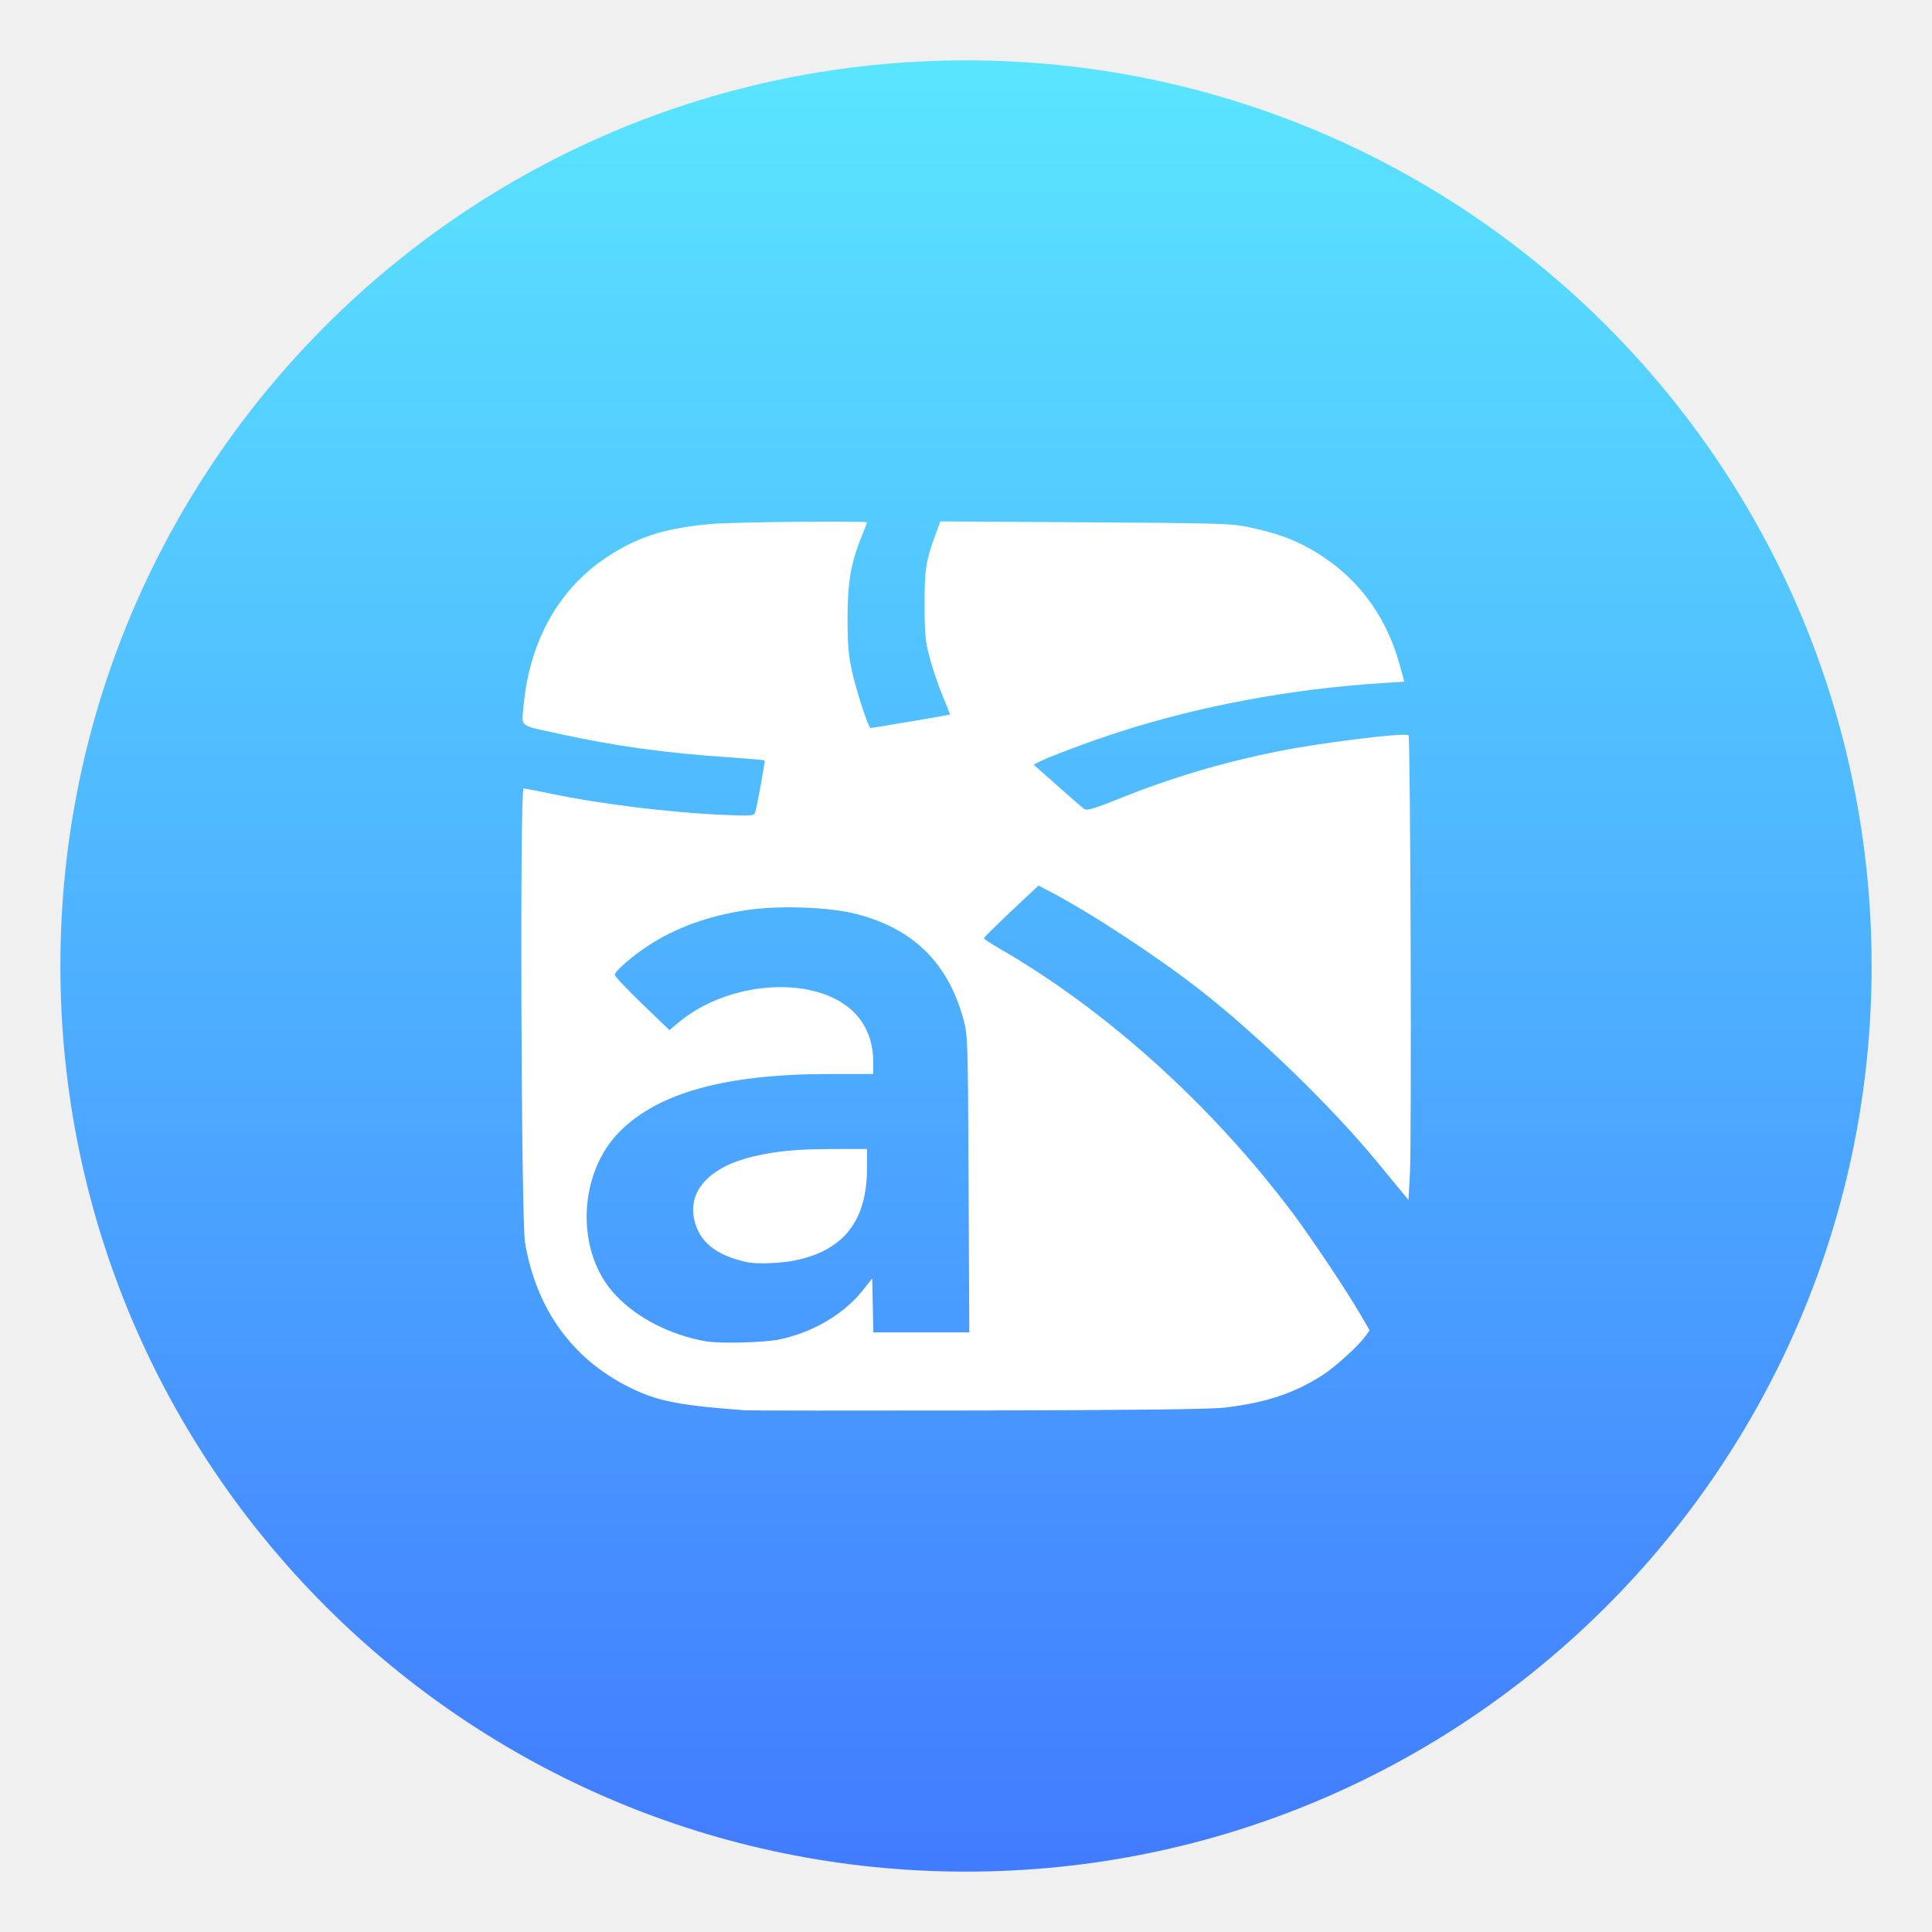
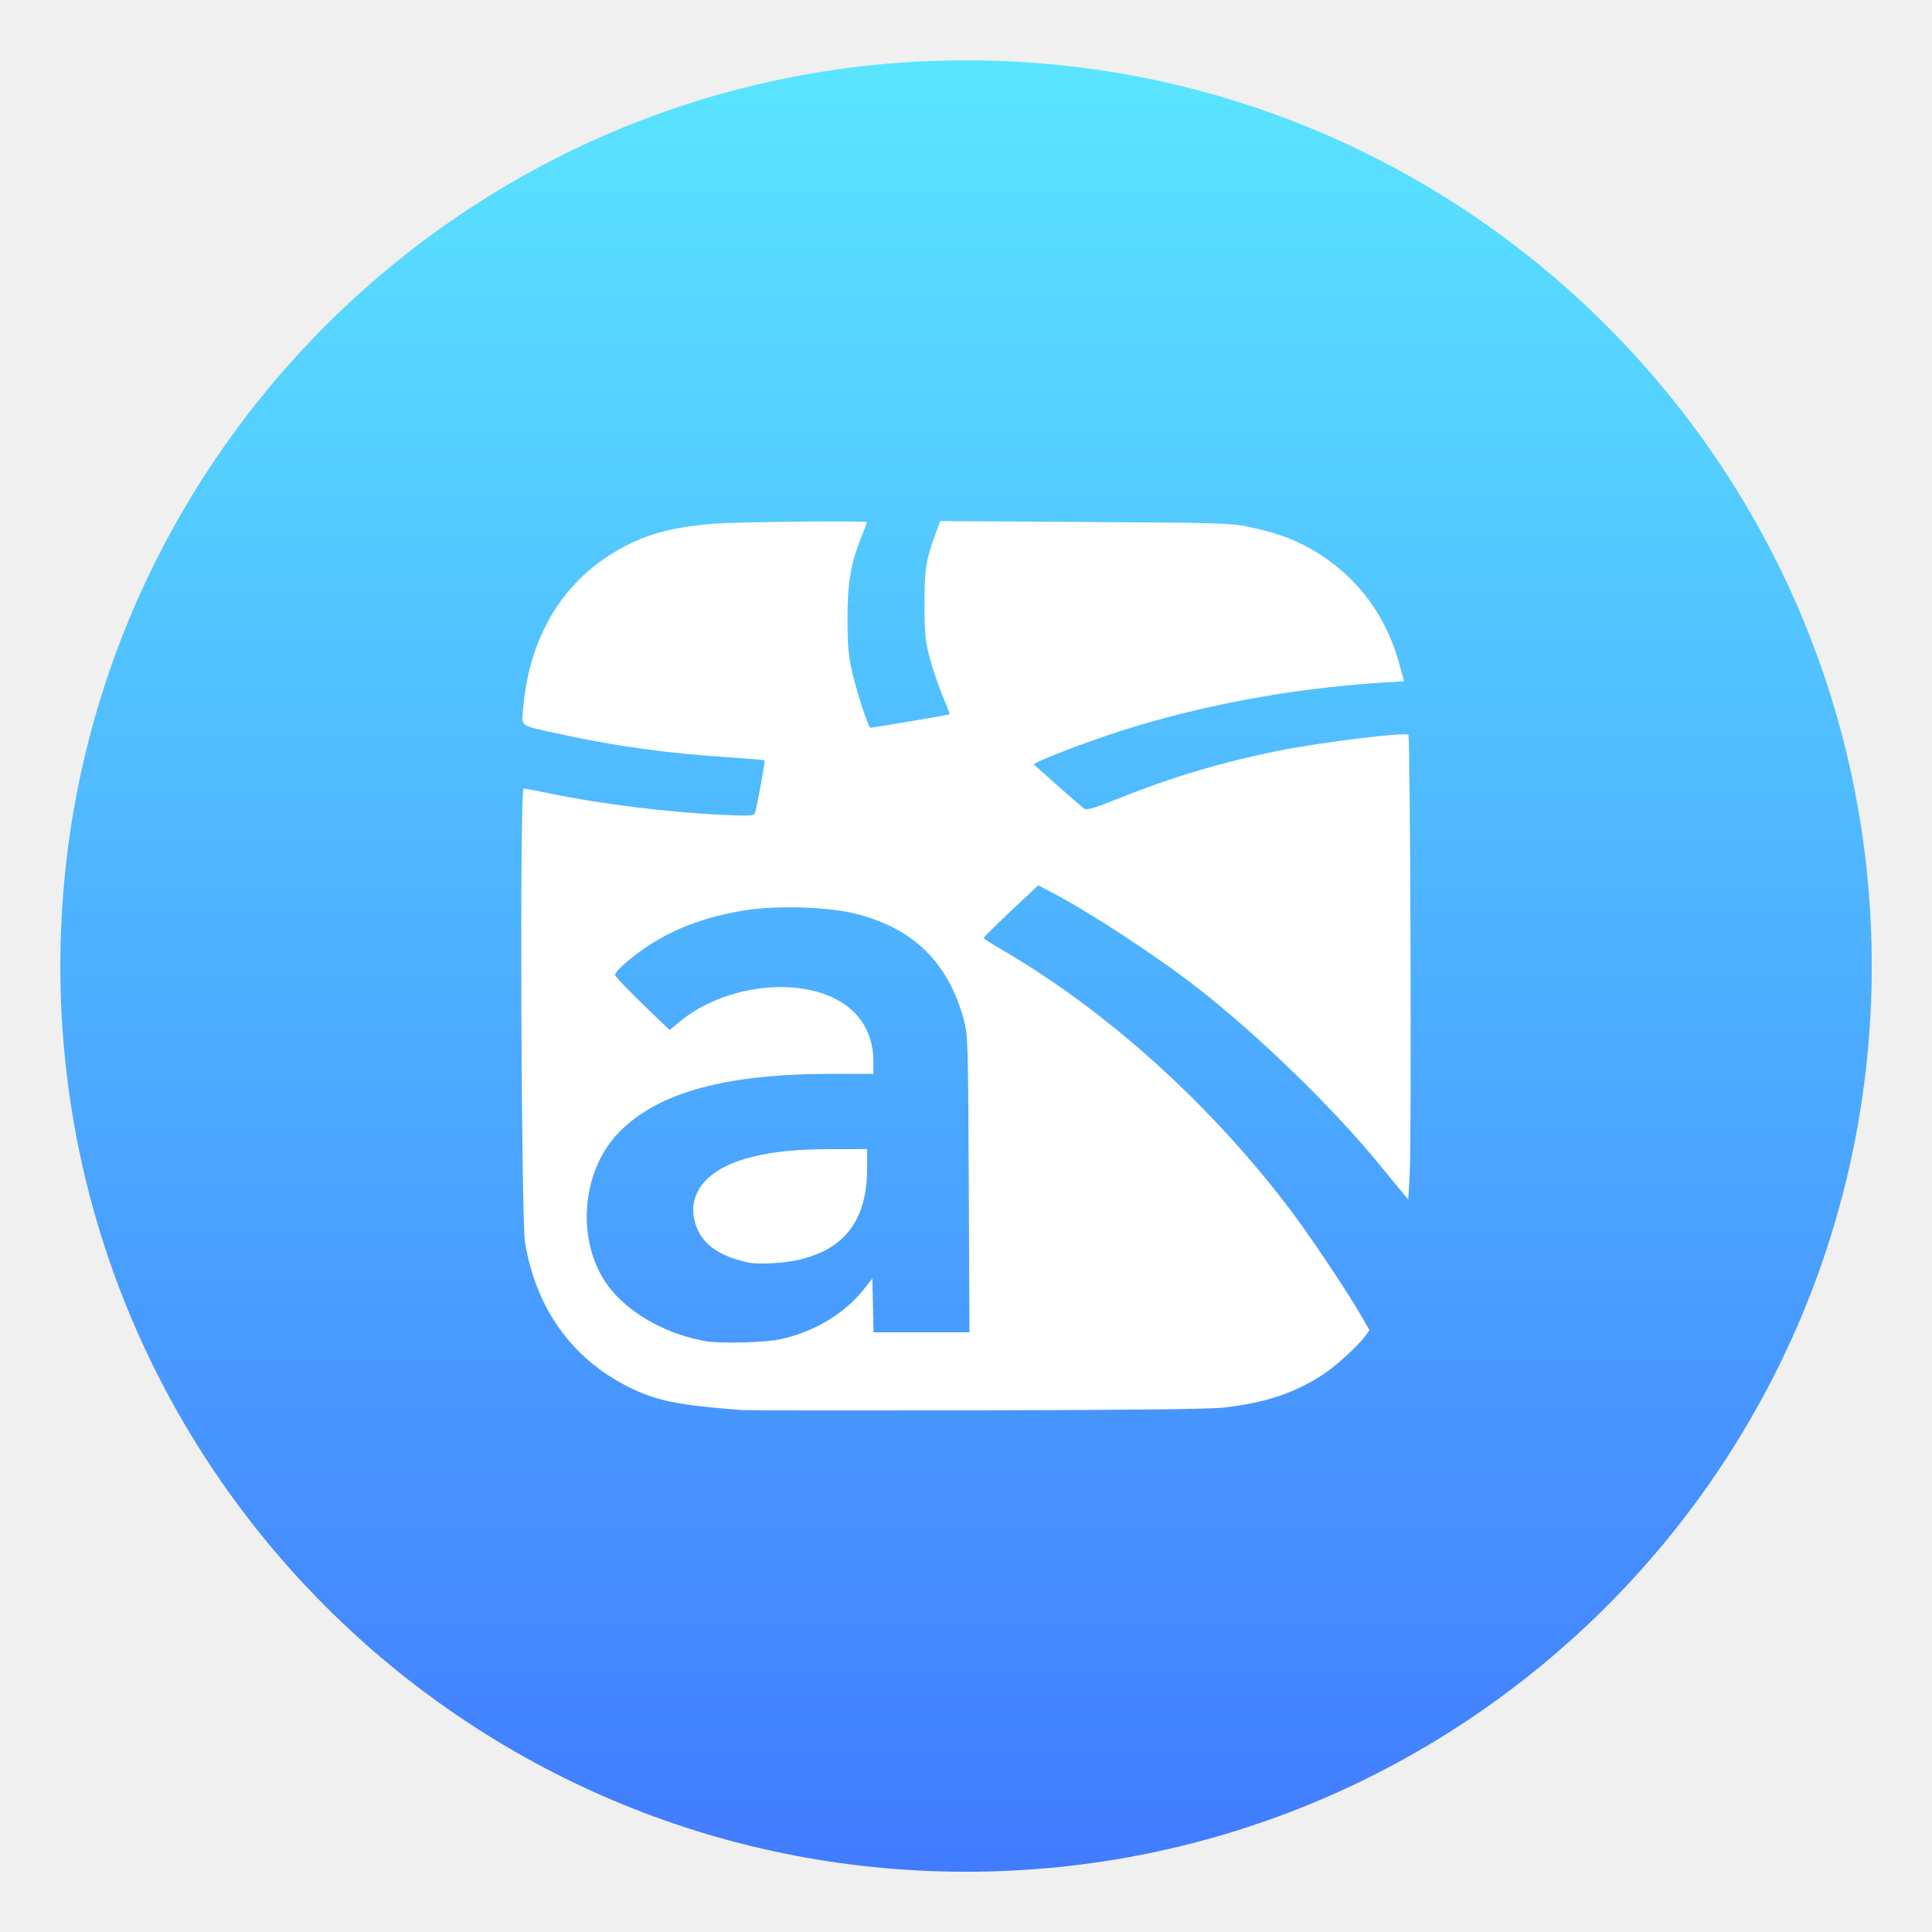
- <svg xmlns="http://www.w3.org/2000/svg" xmlns:xlink="http://www.w3.org/1999/xlink" version="1.1" id="svg2" width="64" height="64" viewBox="0 0 64 64">
-   <defs id="defs6">
-     <linearGradient x1="76.523" y1="-9.023" x2="76.523" y2="3.451" id="linearGradient3149" xlink:href="#linearGradient4113" gradientUnits="userSpaceOnUse" gradientTransform="matrix(0.8955358,0,0,-0.8966327,6.683621,69.70584)" />
-     <linearGradient id="linearGradient4113">
-       <stop id="stop4115" style="stop-color:#000000;stop-opacity:1" offset="0" />
-       <stop id="stop4117" style="stop-color:#000000;stop-opacity:0" offset="1" />
-     </linearGradient>
-     <linearGradient x1="24" y1="5" x2="24" y2="43" id="linearGradient3159" xlink:href="#linearGradient3924-776" gradientUnits="userSpaceOnUse" gradientTransform="matrix(2.72973,0,0,2.72973,-544.9079,-119.4982)" />
-     <linearGradient id="linearGradient3924-776">
-       <stop id="stop3124" style="stop-color:#ffffff;stop-opacity:1" offset="0" />
-       <stop id="stop3126" style="stop-color:#ffffff;stop-opacity:0.235" offset="0.063" />
-       <stop id="stop3128" style="stop-color:#ffffff;stop-opacity:0.157" offset="0.951" />
-       <stop id="stop3130" style="stop-color:#ffffff;stop-opacity:0.392" offset="1" />
-     </linearGradient>
-     <radialGradient cx="6.73" cy="9.957" r="12.672" fx="6.2" fy="9.957" id="radialGradient3395" xlink:href="#linearGradient2867-449-88-871-390-598-476-591-434-148-57-177-8-3-3-6-4-8-8-8-5" gradientUnits="userSpaceOnUse" gradientTransform="matrix(0,25.08328,-30.79425,0,372.8166,-208.0918)" />
-     <linearGradient id="linearGradient2867-449-88-871-390-598-476-591-434-148-57-177-8-3-3-6-4-8-8-8-5">
-       <stop id="stop3750-1-0-7-6-6-1-3-9-3" style="stop-color:#919caf;stop-opacity:1" offset="0" />
-       <stop id="stop3752-3-7-4-0-32-8-923-0-7" style="stop-color:#68758e;stop-opacity:1" offset="0.262" />
-       <stop id="stop3754-1-8-5-2-7-6-7-1-9" style="stop-color:#485a6c;stop-opacity:1" offset="0.705" />
-       <stop id="stop3756-1-6-2-6-6-1-96-6-0" style="stop-color:#444c5c;stop-opacity:1" offset="1" />
-     </linearGradient>
-     <radialGradient cx="4.993" cy="43.5" r="2.5" fx="4.993" fy="43.5" id="radialGradient2455-1" xlink:href="#linearGradient3688-166-749-5" gradientUnits="userSpaceOnUse" gradientTransform="matrix(2.003784,0,0,1.4,27.98813,-17.4)" />
-     <linearGradient id="linearGradient3688-166-749-5">
-       <stop id="stop2883-0" style="stop-color:#181818;stop-opacity:1" offset="0" />
-       <stop id="stop2885-5" style="stop-color:#181818;stop-opacity:0" offset="1" />
-     </linearGradient>
-     <radialGradient cx="4.993" cy="43.5" r="2.5" fx="4.993" fy="43.5" id="radialGradient2457-5" xlink:href="#linearGradient3688-166-749-5" gradientUnits="userSpaceOnUse" gradientTransform="matrix(2.003784,0,0,1.4,-20.01187,-104.4)" />
-     <linearGradient x1="25.058" y1="47.028" x2="25.058" y2="39.999" id="linearGradient2459-7" xlink:href="#linearGradient3702-501-757-0" gradientUnits="userSpaceOnUse" />
-     <linearGradient id="linearGradient3702-501-757-0">
-       <stop id="stop2895-0" style="stop-color:#181818;stop-opacity:0" offset="0" />
-       <stop id="stop2897-2" style="stop-color:#181818;stop-opacity:1" offset="0.5" />
-       <stop id="stop2899-6" style="stop-color:#181818;stop-opacity:0" offset="1" />
-     </linearGradient>
-     <radialGradient cx="-4.029" cy="93.468" r="35.338" fx="-4.029" fy="93.468" id="radialGradient4377" xlink:href="#linearGradient4113" gradientUnits="userSpaceOnUse" gradientTransform="matrix(1.556392,0,0,0.1697883,70.27036,102.1303)" />
-     <filter id="filter3907" style="color-interpolation-filters:sRGB">
-       <feComposite id="feComposite3909" result="composite1" k2="1" k1="0" operator="arithmetic" in2="SourceGraphic" k3="0" k4="0" />
-       <feColorMatrix id="feColorMatrix3911" result="colormatrix1" type="saturate" values="1" in="composite1" />
-       <feFlood id="feFlood3913" result="flood1" flood-color="rgb(23,141,46)" flood-opacity="0.855" />
-       <feBlend id="feBlend3915" result="blend1" mode="multiply" in2="colormatrix1" in="flood1" />
-       <feBlend id="feBlend3917" result="blend2" mode="screen" in2="blend1" />
-       <feColorMatrix id="feColorMatrix3919" result="colormatrix2" type="saturate" values="1" in="blend2" />
-       <feComposite id="feComposite3921" result="composite2" operator="in" in2="SourceGraphic" in="colormatrix2" />
-     </filter>
-     <radialGradient cx="6.73" cy="9.957" r="12.672" fx="6.2" fy="9.957" id="radialGradient3395-6" xlink:href="#linearGradient2867-449-88-871-390-598-476-591-434-148-57-177-8-3-3-6-4-8-8-8-5-2" gradientUnits="userSpaceOnUse" gradientTransform="matrix(0,25.08328,-30.79425,0,-170.5778,-329.0765)" />
-     <linearGradient id="linearGradient2867-449-88-871-390-598-476-591-434-148-57-177-8-3-3-6-4-8-8-8-5-2">
-       <stop id="stop3750-1-0-7-6-6-1-3-9-3-9" style="stop-color:#95a3ab;stop-opacity:1" offset="0" />
-       <stop id="stop3752-3-7-4-0-32-8-923-0-7-1" style="stop-color:#8a715e;stop-opacity:1" offset="0.262" />
-       <stop id="stop3754-1-8-5-2-7-6-7-1-9-2" style="stop-color:#715344;stop-opacity:1" offset="0.705" />
-       <stop id="stop3756-1-6-2-6-6-1-96-6-0-7" style="stop-color:#273445;stop-opacity:1" offset="1" />
-     </linearGradient>
-     <radialGradient cx="4.993" cy="43.5" r="2.5" fx="4.993" fy="43.5" id="radialGradient2455-1-0" xlink:href="#linearGradient3688-166-749-5" gradientUnits="userSpaceOnUse" gradientTransform="matrix(2.003784,0,0,1.4,27.98813,-17.4)" />
-     <radialGradient cx="4.993" cy="43.5" r="2.5" fx="4.993" fy="43.5" id="radialGradient2457-5-6" xlink:href="#linearGradient3688-166-749-5" gradientUnits="userSpaceOnUse" gradientTransform="matrix(2.003784,0,0,1.4,-20.01187,-104.4)" />
-     <radialGradient cx="-4.029" cy="93.468" r="35.338" fx="-4.029" fy="93.468" id="radialGradient4377-6" xlink:href="#linearGradient4113" gradientUnits="userSpaceOnUse" gradientTransform="matrix(1.556392,0,0,0.1697883,-473.124,-18.85446)" />
-     <linearGradient gradientUnits="userSpaceOnUse" gradientTransform="scale(3.7796)" y2="1.852" y1="15.081" x2="7.937" x1="7.937" id="linearGradient920">
-       <stop id="stop2" offset="0" stop-color="#daeff6" />
-       <stop id="stop4" offset="1" stop-color="#fbfdff" />
-     </linearGradient>
-     <linearGradient gradientUnits="userSpaceOnUse" gradientTransform="matrix(0.079372,0,0,0.079372,50.62491,-1.2379)" y2="193.74" y1="49.816" x2="-260.62" x1="-260.62" id="linearGradient928">
-       <stop id="stop7" offset="0" stop-color="#23edff" />
-       <stop id="stop9" offset="1" stop-color="#0194cf" />
-     </linearGradient>
-     <style type="text/css" id="style857" />
-     <linearGradient id="b" x1="97.425" x2="97.425" y1="-9.007" y2="209.87" gradientTransform="matrix(0.2999984,0,0,0.2999984,2.000015,2.000088)" gradientUnits="userSpaceOnUse">
-       <stop stop-color="#5beaff" offset="0" id="stop859" />
-       <stop stop-color="#4076ff" offset="1" id="stop861" />
+ <svg xmlns="http://www.w3.org/2000/svg" width="64" height="64" version="1.1" viewBox="0 0 16.933 16.933">
+   <defs>
+     <linearGradient id="b-5" x1="97.425" x2="97.425" y1="-9.007" y2="209.87" gradientTransform="matrix(.079375 0 0 .079375 .54831 3.4883)" gradientUnits="userSpaceOnUse">
+       <stop stop-color="#5beaff" offset="0" />
+       <stop stop-color="#4076ff" offset="1" />
    </linearGradient>
  </defs>
-   <circle id="circle900" stroke-width="1" image-rendering="optimizeSpeed" fill="url(#b)" color="#000000" r="30" cy="32" cx="32" style="fill:url(#b)" />
-   <path style="fill:#ffffff;fill-opacity:1;stroke-width:0.069" d="m 24.648,46.716 c -2.063,-0.155 -2.79,-0.289 -3.616,-0.671 -1.998,-0.923 -3.257,-2.612 -3.639,-4.881 -0.13,-0.771 -0.176,-15.046 -0.049,-15.045 0.049,2.06e-4 0.447,0.076 0.884,0.168 1.636,0.345 3.969,0.632 5.739,0.707 0.953,0.04 1.013,0.035 1.05,-0.088 0.071,-0.237 0.335,-1.695 0.311,-1.718 -0.013,-0.012 -0.536,-0.057 -1.162,-0.1 -2.136,-0.145 -3.757,-0.368 -5.62,-0.774 -1.382,-0.301 -1.265,-0.214 -1.205,-0.898 0.196,-2.226 1.216,-4.001 2.908,-5.056 0.983,-0.613 1.851,-0.874 3.332,-1.004 0.735,-0.064 5.141,-0.108 5.141,-0.051 0,0.012 -0.079,0.216 -0.175,0.453 -0.361,0.888 -0.473,1.537 -0.471,2.734 0.001,0.898 0.031,1.234 0.159,1.794 0.152,0.666 0.535,1.83 0.603,1.83 0.065,0 2.612,-0.431 2.628,-0.444 0.009,-0.008 -0.094,-0.275 -0.229,-0.594 -0.135,-0.319 -0.326,-0.876 -0.425,-1.238 -0.159,-0.581 -0.181,-0.789 -0.184,-1.796 -0.004,-1.186 0.045,-1.49 0.383,-2.395 l 0.141,-0.377 4.808,0.03 c 4.545,0.028 4.844,0.038 5.464,0.173 0.835,0.182 1.36,0.367 1.924,0.677 1.509,0.829 2.544,2.152 3.01,3.845 l 0.161,0.584 -0.735,0.047 c -3.03,0.194 -6.072,0.763 -8.774,1.64 -0.906,0.294 -2.287,0.811 -2.59,0.97 l -0.177,0.093 0.773,0.688 c 0.425,0.378 0.827,0.726 0.892,0.773 0.099,0.071 0.299,0.013 1.228,-0.36 1.694,-0.679 3.37,-1.176 5.222,-1.548 1.417,-0.285 4.202,-0.626 4.301,-0.527 0.064,0.064 0.107,13.443 0.046,14.531 l -0.048,0.861 -0.147,-0.177 c -0.081,-0.097 -0.489,-0.592 -0.907,-1.101 -1.476,-1.796 -3.963,-4.208 -5.881,-5.701 -1.43,-1.113 -3.615,-2.545 -4.932,-3.231 l -0.389,-0.203 -0.905,0.851 c -0.498,0.468 -0.905,0.871 -0.904,0.894 5.87e-4,0.023 0.241,0.181 0.535,0.351 3.529,2.04 7.004,5.175 9.681,8.734 0.625,0.831 1.813,2.609 2.271,3.401 l 0.291,0.502 -0.135,0.189 c -0.233,0.326 -1,1.023 -1.424,1.295 -0.95,0.607 -1.885,0.917 -3.246,1.076 -0.475,0.055 -3.018,0.085 -8.146,0.095 -4.101,0.008 -7.595,0.005 -7.766,-0.008 z m 1.159,-2.344 c 1.115,-0.229 2.139,-0.831 2.774,-1.629 l 0.312,-0.392 0.019,0.893 0.019,0.893 h 1.589 1.589 l -0.023,-4.919 c -0.023,-4.826 -0.026,-4.929 -0.176,-5.471 -0.512,-1.853 -1.651,-2.974 -3.521,-3.464 -0.925,-0.243 -2.605,-0.3 -3.71,-0.127 -1.244,0.195 -2.298,0.579 -3.194,1.163 -0.558,0.364 -1.119,0.853 -1.119,0.975 0,0.049 0.407,0.48 0.905,0.959 l 0.905,0.87 0.321,-0.267 c 1.288,-1.071 3.373,-1.459 4.858,-0.904 1.014,0.379 1.572,1.168 1.572,2.223 v 0.402 l -1.398,7.1e-5 c -3.474,2.06e-4 -5.7,0.606 -6.999,1.906 -1.345,1.345 -1.473,3.829 -0.272,5.267 0.699,0.836 1.888,1.473 3.146,1.685 0.459,0.077 1.907,0.04 2.402,-0.062 z m -1.056,-2.56 c -1.025,-0.221 -1.588,-0.672 -1.753,-1.404 -0.218,-0.97 0.52,-1.761 1.96,-2.099 0.775,-0.182 1.443,-0.244 2.64,-0.246 l 1.122,-0.002 v 0.641 c 0,1.73 -0.766,2.716 -2.366,3.047 -0.49,0.101 -1.282,0.132 -1.603,0.063 z" id="path4574-3" />
-   <g id="g898" fill="#5e4aa6" transform="matrix(3.779602,0,0,3.779602,64.66048,-1.3999348e-6)">
-     <circle id="circle866" stroke-width="0.265" r="0" cy="-328.44" cx="-330.38" />
-     <g id="g876" stroke-width="0.265" transform="translate(-0.02725,-0.05735)">
-       <circle id="circle868" r="0" cy="-338.77" cx="-299.02" />
-       <circle id="circle870" fill-rule="evenodd" r="0" cy="-3.949" cx="-8.106" />
-       <circle id="circle872" r="0" cy="-357.69" cx="-278.25" />
-       <circle id="circle874" fill-rule="evenodd" r="0" cy="-22.859" cx="12.663" />
-     </g>
-     <g id="g896" image-rendering="optimizeSpeed" transform="scale(0.26458)">
-       <circle id="circle878" r="0" cy="-1257.6" cx="-1160" />
-       <circle id="circle880" r="0" cy="-1257.6" cx="-1160" />
-       <circle id="circle882" r="0" cy="-1289.6" cx="-1244.2" />
-       <circle id="circle884" r="0" cy="-1279.3" cx="-1124.8" />
-       <g id="g894" stroke-width="0.265" transform="matrix(3.7796,0,0,3.7796,123.83,-38.184)">
-         <circle id="circle886" r="0" cy="-338.77" cx="-299.02" />
-         <circle id="circle888" fill-rule="evenodd" r="0" cy="-3.949" cx="-8.106" />
-         <circle id="circle890" r="0" cy="-357.69" cx="-278.25" />
-         <circle id="circle892" fill-rule="evenodd" r="0" cy="-22.859" cx="12.663" />
-       </g>
-     </g>
+   <g transform="translate(-.019141 -2.9591)">
+     <circle cx="8.486" cy="11.426" r="7.938" color="#000000" fill="url(#b-5)" image-rendering="optimizeSpeed" stroke-width=".265" />
+     <path d="m6.541 15.319c-0.546-0.041-0.738-0.077-0.957-0.177-0.529-0.244-0.862-0.691-0.963-1.291-0.034-0.204-0.047-3.981-0.013-3.981 0.013 5.45e-5 0.118 0.02 0.234 0.044 0.433 0.091 1.05 0.167 1.518 0.187 0.252 0.011 0.268 0.009 0.278-0.023 0.019-0.063 0.089-0.448 0.082-0.455-0.003-0.003-0.142-0.015-0.308-0.026-0.565-0.038-0.994-0.097-1.487-0.205-0.366-0.08-0.335-0.057-0.319-0.238 0.052-0.589 0.322-1.059 0.77-1.338 0.26-0.162 0.49-0.231 0.882-0.266 0.194-0.017 1.36-0.029 1.36-0.014 0 0.003-0.021 0.057-0.046 0.12-0.096 0.235-0.125 0.407-0.125 0.723 2.91e-4 0.238 0.008 0.326 0.042 0.475 0.04 0.176 0.142 0.484 0.159 0.484 0.017 0 0.691-0.114 0.695-0.118 0.002-0.002-0.025-0.073-0.06-0.157-0.036-0.084-0.086-0.232-0.112-0.328-0.042-0.154-0.048-0.209-0.049-0.475-9.789e-4 -0.314 0.012-0.394 0.101-0.634l0.037-0.1 1.272 0.008c1.202 0.007 1.282 0.01 1.446 0.046 0.221 0.048 0.36 0.097 0.509 0.179 0.399 0.219 0.673 0.569 0.796 1.017l0.042 0.154-0.194 0.012c-0.802 0.051-1.607 0.202-2.321 0.434-0.24 0.078-0.605 0.215-0.685 0.257l-0.047 0.025 0.205 0.182c0.113 0.1 0.219 0.192 0.236 0.204 0.026 0.019 0.079 0.003 0.325-0.095 0.448-0.18 0.892-0.311 1.381-0.41 0.375-0.075 1.112-0.166 1.138-0.139 0.017 0.017 0.028 3.557 0.012 3.845l-0.013 0.228-0.039-0.047c-0.021-0.026-0.129-0.157-0.24-0.291-0.39-0.475-1.049-1.113-1.556-1.508-0.378-0.295-0.957-0.673-1.305-0.855l-0.103-0.054-0.239 0.225c-0.132 0.124-0.239 0.23-0.239 0.237 1.553e-4 0.006 0.064 0.048 0.142 0.093 0.934 0.54 1.853 1.369 2.561 2.311 0.165 0.22 0.48 0.69 0.601 0.9l0.077 0.133-0.036 0.05c-0.062 0.086-0.264 0.271-0.377 0.343-0.251 0.161-0.499 0.243-0.859 0.285-0.126 0.015-0.798 0.022-2.155 0.025-1.085 0.002-2.01 0.001-2.055-0.002zm0.307-0.62c0.295-0.061 0.566-0.22 0.734-0.431l0.083-0.104 0.01 0.472h0.841l-0.006-1.301c-0.006-1.277-0.007-1.304-0.046-1.448-0.135-0.49-0.437-0.787-0.931-0.916-0.245-0.064-0.689-0.079-0.982-0.034-0.329 0.052-0.608 0.153-0.845 0.308-0.148 0.096-0.296 0.226-0.296 0.258 0 0.013 0.108 0.127 0.239 0.254l0.239 0.23 0.085-0.071c0.341-0.283 0.893-0.386 1.285-0.239 0.268 0.1 0.416 0.309 0.416 0.588v0.106l-0.37 1.9e-5c-0.919 5.4e-5 -1.508 0.16-1.852 0.504-0.356 0.356-0.39 1.013-0.072 1.394 0.185 0.221 0.5 0.39 0.832 0.446 0.122 0.02 0.505 0.011 0.635-0.016zm-0.279-0.677c-0.271-0.058-0.42-0.178-0.464-0.371-0.058-0.257 0.138-0.466 0.518-0.555 0.205-0.048 0.382-0.065 0.699-0.065l0.297-5.29e-4v0.17c0 0.458-0.203 0.719-0.626 0.806-0.13 0.027-0.339 0.035-0.424 0.017z" fill="#fff" stroke-width=".018" />
  </g>
</svg>
